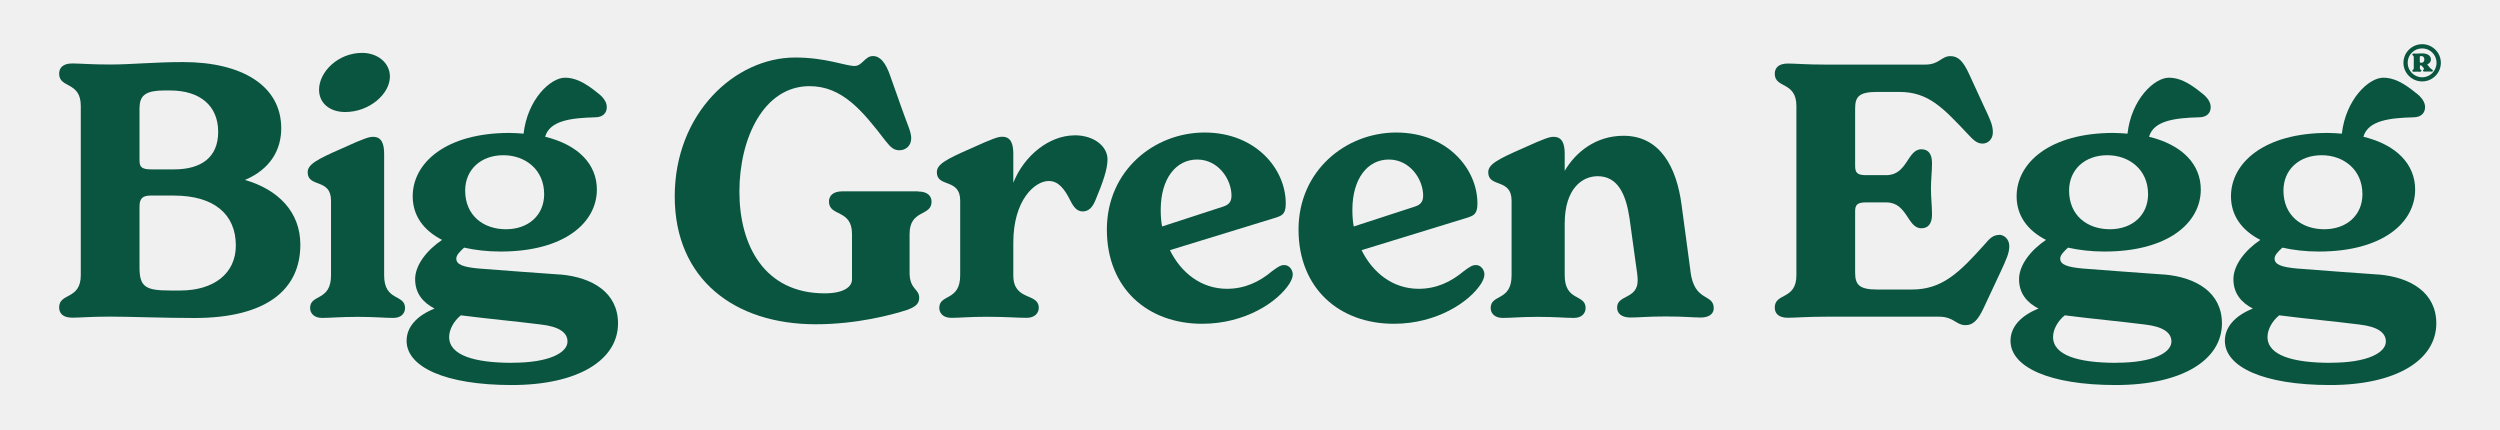
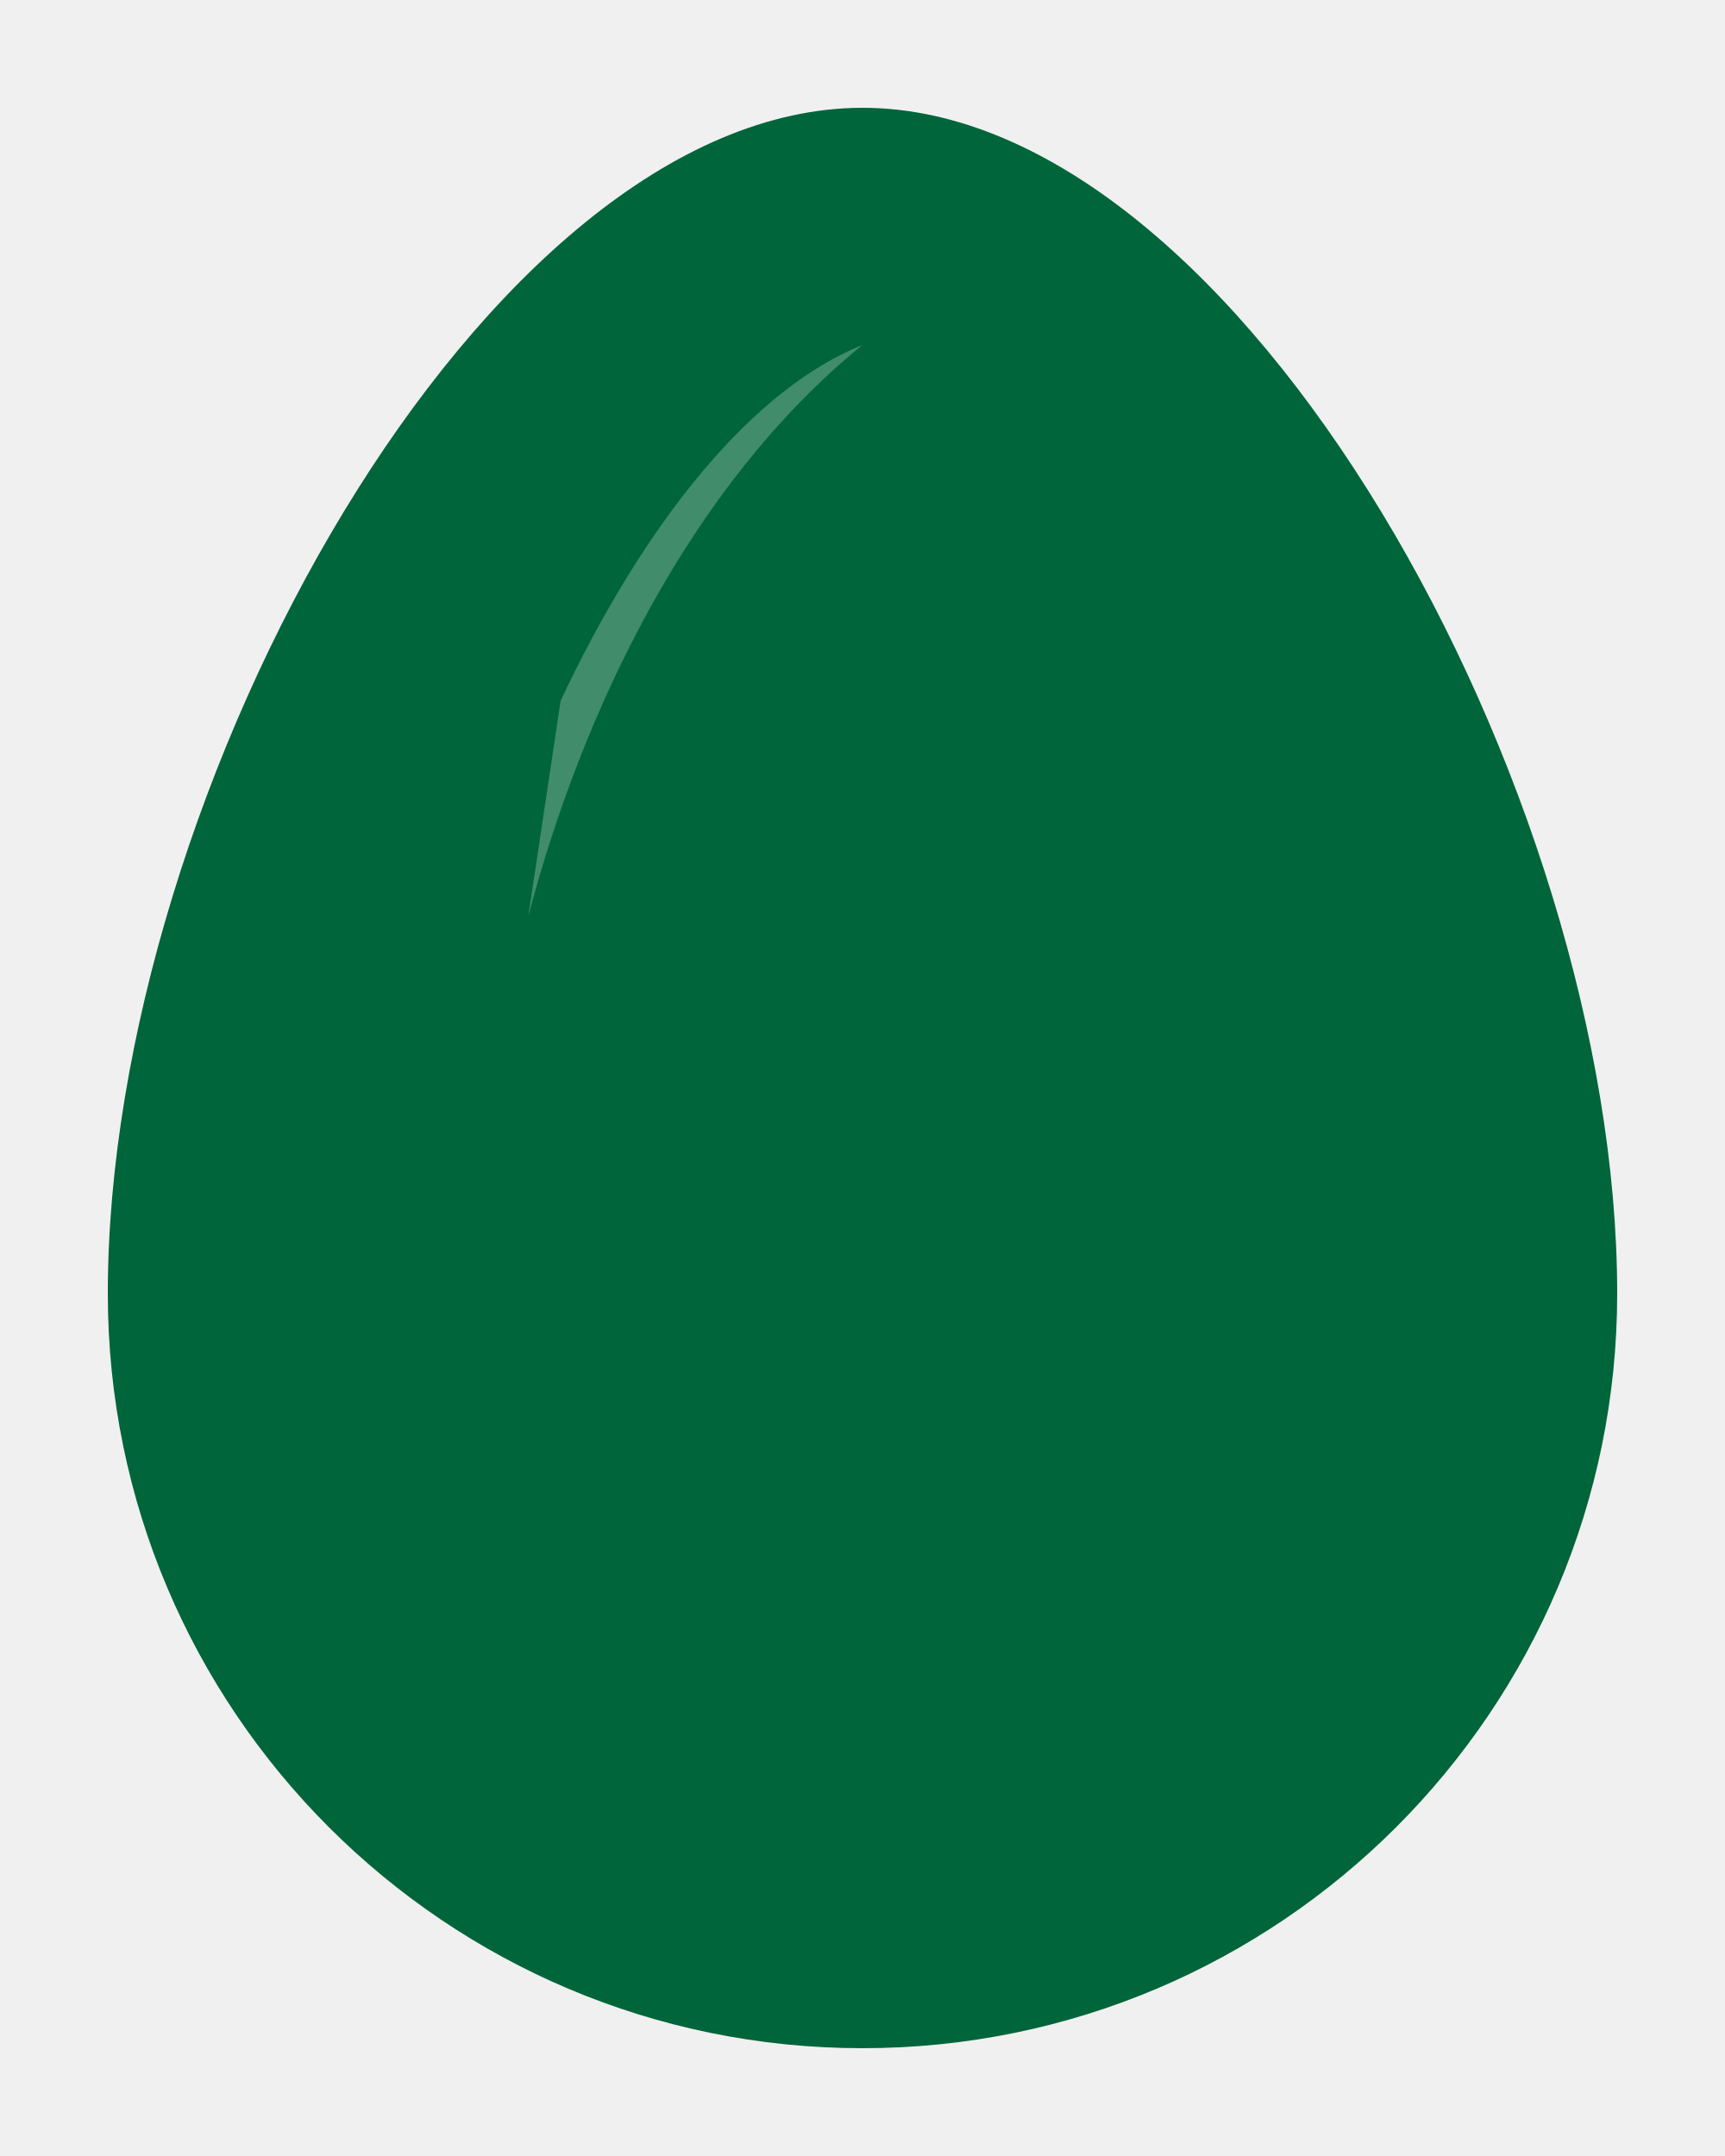
- <svg xmlns="http://www.w3.org/2000/svg" viewBox="0 0 307.31 52.77" id="ART">
-   <path d="M30.09,22.13c3.18-1.35,4.48-3.74,4.48-6.36,0-5.27-4.88-8.14-12.06-8.14-3.57,0-6.31.3-8.97.3-2.39,0-3.7-.13-4.66-.13-1.18,0-1.61.57-1.61,1.26,0,1.83,2.66.91,2.66,3.96v20.81c0,3.05-2.66,2.13-2.66,3.96,0,.7.44,1.26,1.61,1.26.96,0,2.26-.13,4.66-.13s6.62.17,10.36.17c8.79,0,13.02-3.44,13.02-9.01,0-4.05-2.74-6.79-6.84-7.97ZM17.16,13.21c0-1.65,1-2.09,3.13-2.09h.61c3.74,0,5.92,1.92,5.92,5.09s-2.13,4.61-5.4,4.61h-2.83c-1.18,0-1.44-.3-1.44-1.09v-6.53ZM22.16,35.71h-1.22c-2.96,0-3.79-.39-3.79-2.79v-7.53c0-.96.35-1.35,1.35-1.35h2.87c4.96,0,7.62,2.31,7.62,6.14,0,3.44-2.7,5.53-6.84,5.53Z" fill="#095540" />
-   <path d="M42.44,13.77c2.96,0,5.49-2.22,5.49-4.35,0-1.74-1.57-2.92-3.4-2.92-3,0-5.31,2.35-5.31,4.53,0,1.65,1.31,2.74,3.22,2.74Z" fill="#095540" />
-   <path d="M47.22,33.84v-14.93c0-1.22-.3-2.09-1.35-2.09-.48,0-1,.13-3.87,1.44-3.09,1.35-4.18,1.96-4.18,2.92,0,1.92,2.87.7,2.87,3.48v9.19c0,3.22-2.57,2.26-2.57,4.01,0,.61.44,1.22,1.48,1.22s2.18-.13,4.35-.13,3.35.13,4.4.13,1.44-.65,1.44-1.22c0-1.74-2.57-.78-2.57-4.01Z" fill="#095540" />
-   <path d="M68.89,33.75c-2.61-.17-6.01-.44-10.01-.74-1.92-.17-2.79-.48-2.79-1.22,0-.44.44-.87.96-1.35,1.35.3,2.83.48,4.48.48,7.88,0,11.84-3.57,11.84-7.62,0-3.09-2.26-5.49-6.36-6.49.57-2,3.22-2.31,6.14-2.39,1,0,1.44-.57,1.44-1.26,0-.65-.48-1.26-1.13-1.74-1.65-1.35-2.83-1.87-4.01-1.87-1.78,0-4.61,2.66-5.09,6.88-.57-.04-1.13-.09-1.74-.09-7.79,0-11.89,3.66-11.89,7.79,0,2.35,1.31,4.18,3.61,5.36-1.87,1.26-3.31,3.09-3.31,4.83s.96,2.87,2.39,3.61c-2.18.87-3.44,2.26-3.44,3.96,0,3.22,4.75,5.44,12.93,5.44s13.06-3.09,13.06-7.58c0-3.74-3.09-5.66-7.1-6.01ZM61.88,19.08c2.66,0,5.01,1.74,5.01,4.79,0,2.57-1.92,4.31-4.7,4.31s-5.01-1.7-5.01-4.75c0-2.57,1.92-4.35,4.7-4.35ZM62.96,44.6c-4.61,0-7.75-.91-7.75-3.18,0-.91.57-1.96,1.44-2.66,3.4.44,6.79.74,9.84,1.13,2.26.26,3.27,1,3.27,2.09,0,1.35-2.18,2.61-6.79,2.61Z" fill="#095540" />
-   <path d="M112.82,23.52h-9.27c-1.18,0-1.65.57-1.65,1.26,0,1.87,2.83.91,2.83,3.96v5.62c0,.91-1.04,1.7-3.35,1.7-7.44,0-10.49-5.92-10.49-12.5s3-12.97,8.62-12.97c4.01,0,6.49,3,9.36,6.75.65.83,1.04,1.13,1.7,1.13.74,0,1.44-.52,1.44-1.48,0-.78-.44-1.61-1.13-3.57l-1.48-4.18c-.52-1.48-1.18-2.35-2.09-2.35-1,0-1.31,1.22-2.26,1.22-1.13,0-3.53-1.04-7.31-1.04-7.4,0-14.8,6.88-14.8,17.07s7.36,15.72,17.33,15.72c5.09,0,9.45-1.18,11.28-1.78,1.04-.39,1.44-.78,1.44-1.48,0-1.13-1.18-1-1.18-3.09v-4.75c0-3.05,2.7-2.13,2.7-3.96,0-.7-.48-1.26-1.65-1.26Z" fill="#095540" />
-   <path d="M132.09,16.64c-3.13,0-6.23,2.52-7.53,5.83v-3.57c0-1.22-.3-2.09-1.35-2.09-.48,0-1,.13-3.87,1.44-3.09,1.35-4.18,1.96-4.18,2.92,0,1.92,2.87.7,2.87,3.48v9.19c0,3.22-2.57,2.26-2.57,4.01,0,.61.44,1.22,1.48,1.22s2.18-.13,4.35-.13c2.44,0,3.79.13,4.92.13,1.04,0,1.48-.65,1.48-1.22,0-1.92-3.13-.78-3.13-4.01v-4.01c0-5.27,2.66-7.58,4.35-7.58,1.18,0,1.92.91,2.7,2.48.35.7.78,1.26,1.48,1.26.74,0,1.22-.52,1.57-1.39.91-2.18,1.48-3.79,1.48-5.01,0-1.57-1.61-2.96-4.05-2.96Z" fill="#095540" />
-   <path d="M157.87,32.58c-.44,0-.78.22-1.48.74-1.61,1.35-3.4,2.18-5.57,2.18-3.18,0-5.66-2-7.01-4.75l13.06-4.01c.78-.26,1.18-.48,1.18-1.74,0-4.27-3.74-8.71-9.97-8.71s-12.02,4.7-12.02,11.93,5.01,11.58,11.71,11.58c5.31,0,9.32-2.7,10.75-4.96.26-.44.39-.78.39-1.13,0-.48-.39-1.13-1.04-1.13ZM142.68,25.79c0-3.83,1.87-6.18,4.48-6.18s4.22,2.44,4.22,4.44c0,.78-.35,1.13-1.04,1.35l-7.49,2.44c-.13-.65-.17-1.35-.17-2.05Z" fill="#095540" />
-   <path d="M181.43,32.58c-.44,0-.78.22-1.48.74-1.61,1.35-3.4,2.18-5.57,2.18-3.18,0-5.66-2-7.01-4.75l13.06-4.01c.78-.26,1.18-.48,1.18-1.74,0-4.27-3.74-8.71-9.97-8.71s-12.02,4.7-12.02,11.93,5.01,11.58,11.71,11.58c5.31,0,9.32-2.7,10.75-4.96.26-.44.39-.78.39-1.13,0-.48-.39-1.13-1.04-1.13ZM166.24,25.79c0-3.83,1.87-6.18,4.48-6.18s4.22,2.44,4.22,4.44c0,.78-.35,1.13-1.04,1.35l-7.49,2.44c-.13-.65-.17-1.35-.17-2.05Z" fill="#095540" />
-   <path d="M207.8,33.32l-1.09-8.1c-.61-4.7-2.66-8.53-7.14-8.53-3.4,0-5.88,2-7.23,4.31v-2.09c0-1.22-.3-2.09-1.35-2.09-.48,0-1,.13-3.87,1.44-3.09,1.35-4.18,1.96-4.18,2.92,0,1.92,2.87.7,2.87,3.48v9.19c0,3.22-2.57,2.26-2.57,4.01,0,.61.44,1.22,1.48,1.22s2.18-.13,4.35-.13,3.35.13,4.4.13,1.44-.65,1.44-1.22c0-1.74-2.57-.78-2.57-4.01v-6.36c0-4.35,2.18-5.83,4.05-5.83,2.48,0,3.48,2.22,3.92,5.18l.78,5.66c.13.83.22,1.52.22,1.96,0,2.35-2.53,1.74-2.53,3.35,0,.7.52,1.22,1.65,1.22s2-.13,4.35-.13,3.18.13,4.31.13c.96,0,1.57-.44,1.57-1.13,0-1.87-2.39-.7-2.87-4.57Z" fill="#095540" />
-   <path d="M245.73,28.88c-.7,0-1.13.39-1.79,1.18-3.09,3.44-5.18,5.53-8.93,5.53h-4.27c-2.22,0-2.7-.61-2.7-2.09v-7.53c0-.78.26-1.09,1.31-1.09h2.52c2.61,0,2.57,3.18,4.31,3.18.78,0,1.31-.48,1.31-1.7,0-1-.13-2.09-.13-3.18s.13-2.13.13-3.13c0-1.22-.52-1.7-1.31-1.7-1.74,0-1.7,3.18-4.31,3.18h-2.52c-1.04,0-1.31-.3-1.31-1.13v-7.05c0-1.44.44-2.05,2.7-2.05h2.74c3.61,0,5.4,2,8.45,5.22.65.7,1.09,1.13,1.78,1.13.61,0,1.26-.48,1.26-1.39s-.35-1.61-1.13-3.27l-1.78-3.87c-.74-1.61-1.35-2.22-2.31-2.22-1.13,0-1.35,1.04-3.09,1.04h-12.23c-2.44,0-3.74-.13-4.66-.13-1.18,0-1.61.57-1.61,1.26,0,1.83,2.66.91,2.66,3.96v20.81c0,3.05-2.66,2.13-2.66,3.96,0,.7.44,1.26,1.61,1.26.96,0,2.26-.13,4.66-.13h13.93c1.83,0,2.05,1.04,3.27,1.04.91,0,1.52-.65,2.18-2.05l2-4.27c.83-1.78,1.18-2.53,1.18-3.4s-.65-1.39-1.26-1.39Z" fill="#095540" />
-   <path d="M266.05,33.75c-2.61-.17-6.01-.44-10.01-.74-1.92-.17-2.79-.48-2.79-1.22,0-.44.44-.87.96-1.35,1.35.3,2.83.48,4.48.48,7.88,0,11.84-3.57,11.84-7.62,0-3.09-2.26-5.49-6.36-6.49.57-2,3.22-2.31,6.14-2.39,1,0,1.44-.57,1.44-1.26,0-.65-.48-1.26-1.13-1.74-1.65-1.35-2.83-1.87-4.01-1.87-1.79,0-4.62,2.66-5.09,6.88-.57-.04-1.13-.09-1.74-.09-7.79,0-11.89,3.66-11.89,7.79,0,2.35,1.31,4.18,3.61,5.36-1.87,1.26-3.31,3.09-3.31,4.83s.96,2.87,2.39,3.61c-2.18.87-3.44,2.26-3.44,3.96,0,3.22,4.75,5.44,12.93,5.44s13.06-3.09,13.06-7.58c0-3.74-3.09-5.66-7.1-6.01ZM259.04,19.08c2.66,0,5.01,1.74,5.01,4.79,0,2.57-1.92,4.31-4.7,4.31s-5.01-1.7-5.01-4.75c0-2.57,1.92-4.35,4.7-4.35ZM260.12,44.6c-4.61,0-7.75-.91-7.75-3.18,0-.91.57-1.96,1.44-2.66,3.4.44,6.79.74,9.84,1.13,2.26.26,3.27,1,3.27,2.09,0,1.35-2.18,2.61-6.79,2.61Z" fill="#095540" />
-   <path d="M292.4,33.75c-2.61-.17-6.01-.44-10.01-.74-1.92-.17-2.79-.48-2.79-1.22,0-.44.44-.87.96-1.35,1.35.3,2.83.48,4.48.48,7.88,0,11.84-3.57,11.84-7.62,0-3.09-2.26-5.49-6.36-6.49.57-2,3.22-2.31,6.14-2.39,1,0,1.44-.57,1.44-1.26,0-.65-.48-1.26-1.13-1.74-1.65-1.35-2.83-1.87-4.01-1.87-1.78,0-4.61,2.66-5.09,6.88-.57-.04-1.13-.09-1.74-.09-7.79,0-11.89,3.66-11.89,7.79,0,2.35,1.31,4.18,3.61,5.36-1.87,1.26-3.31,3.09-3.31,4.83s.96,2.87,2.39,3.61c-2.18.87-3.44,2.26-3.44,3.96,0,3.22,4.75,5.44,12.93,5.44s13.06-3.09,13.06-7.58c0-3.74-3.09-5.66-7.1-6.01ZM285.39,19.08c2.66,0,5.01,1.74,5.01,4.79,0,2.57-1.92,4.31-4.7,4.31s-5.01-1.7-5.01-4.75c0-2.57,1.92-4.35,4.7-4.35ZM286.48,44.6c-4.61,0-7.75-.91-7.75-3.18,0-.91.57-1.96,1.44-2.66,3.4.44,6.79.74,9.84,1.13,2.26.26,3.27,1,3.27,2.09,0,1.35-2.18,2.61-6.79,2.61Z" fill="#095540" />
-   <g>
-     <path d="M297.74,5.43c-1.26,0-2.3,1.03-2.3,2.29s1.04,2.29,2.3,2.29,2.3-1.03,2.3-2.29-1.04-2.29-2.3-2.29ZM297.74,9.5c-.98,0-1.78-.79-1.78-1.78s.79-1.77,1.78-1.77,1.77.79,1.77,1.77-.79,1.78-1.77,1.78Z" fill="#095540" />
-     <path d="M298.72,8.36l-.36-.44c.3-.12.46-.34.46-.61,0-.44-.38-.75-1.11-.75-.32,0-.48.03-.63.03-.24,0-.29-.01-.38-.01-.1,0-.17.07-.17.13,0,.13.18.09.18.31v1.35c0,.23-.18.18-.18.32,0,.06.04.13.15.13.09,0,.17-.01.41-.01s.32.01.4.01c.11,0,.16-.07.16-.13,0-.14-.19-.09-.19-.32v-.24c0-.07.03-.1.07-.1h.04c.07,0,.1.03.17.11l.12.14c.04.05.11.13.11.18,0,.14-.13.09-.13.22,0,.07.07.12.18.12.09,0,.22-.01.42-.01.22,0,.38.01.5.01.07,0,.12-.05.12-.1,0-.16-.16-.13-.32-.33ZM297.65,7.71h-.03c-.08,0-.17,0-.17-.1v-.59c0-.09.04-.13.21-.13s.35.13.35.41-.15.41-.35.41Z" fill="#095540" />
-   </g>
+ <svg xmlns="http://www.w3.org/2000/svg" viewBox="4 2 16 20">
+   <path fill="#00653A" d="M12 3C8.5 3 5 9.33 5 14a7 7 0 0 0 14 0c0-4.67-3.5-11-7-11z" />
+   <path fill="#fff" opacity=".25" d="M9.2 8.5C10 6.8 11 5.6 12 5.2c-1.6 1.3-2.6 3.4-3.1 5.3z" />
</svg>
